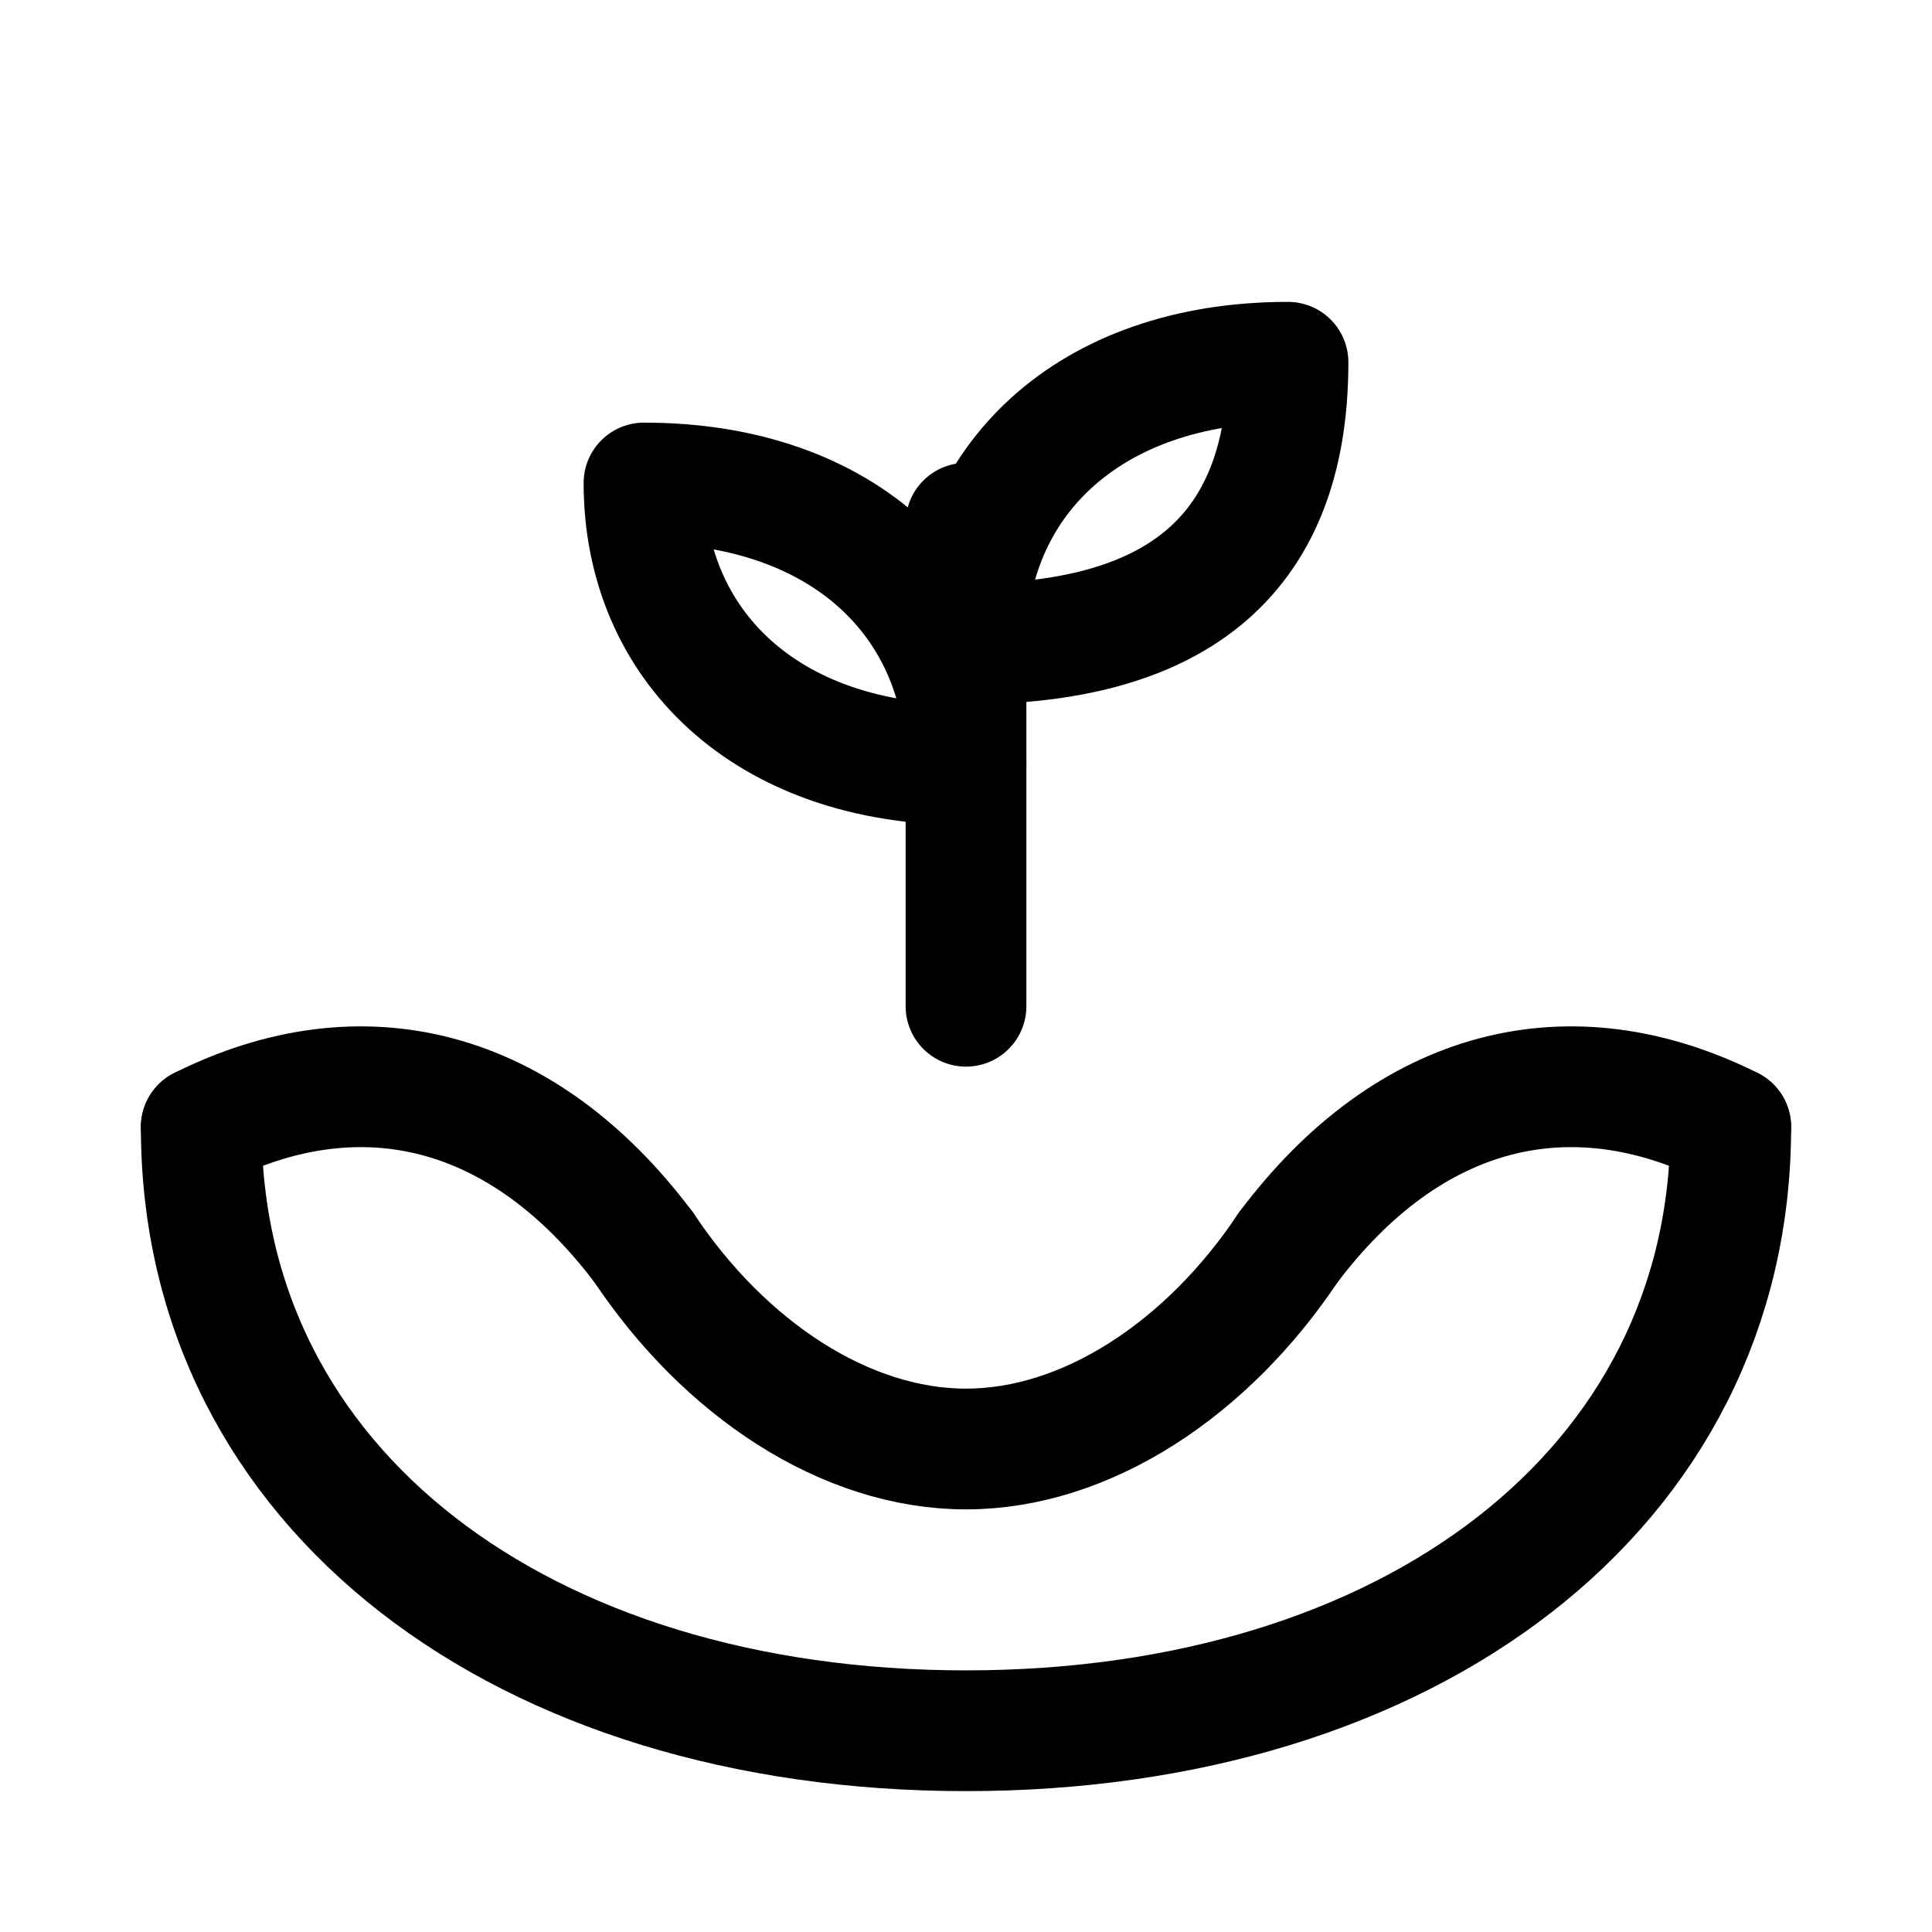
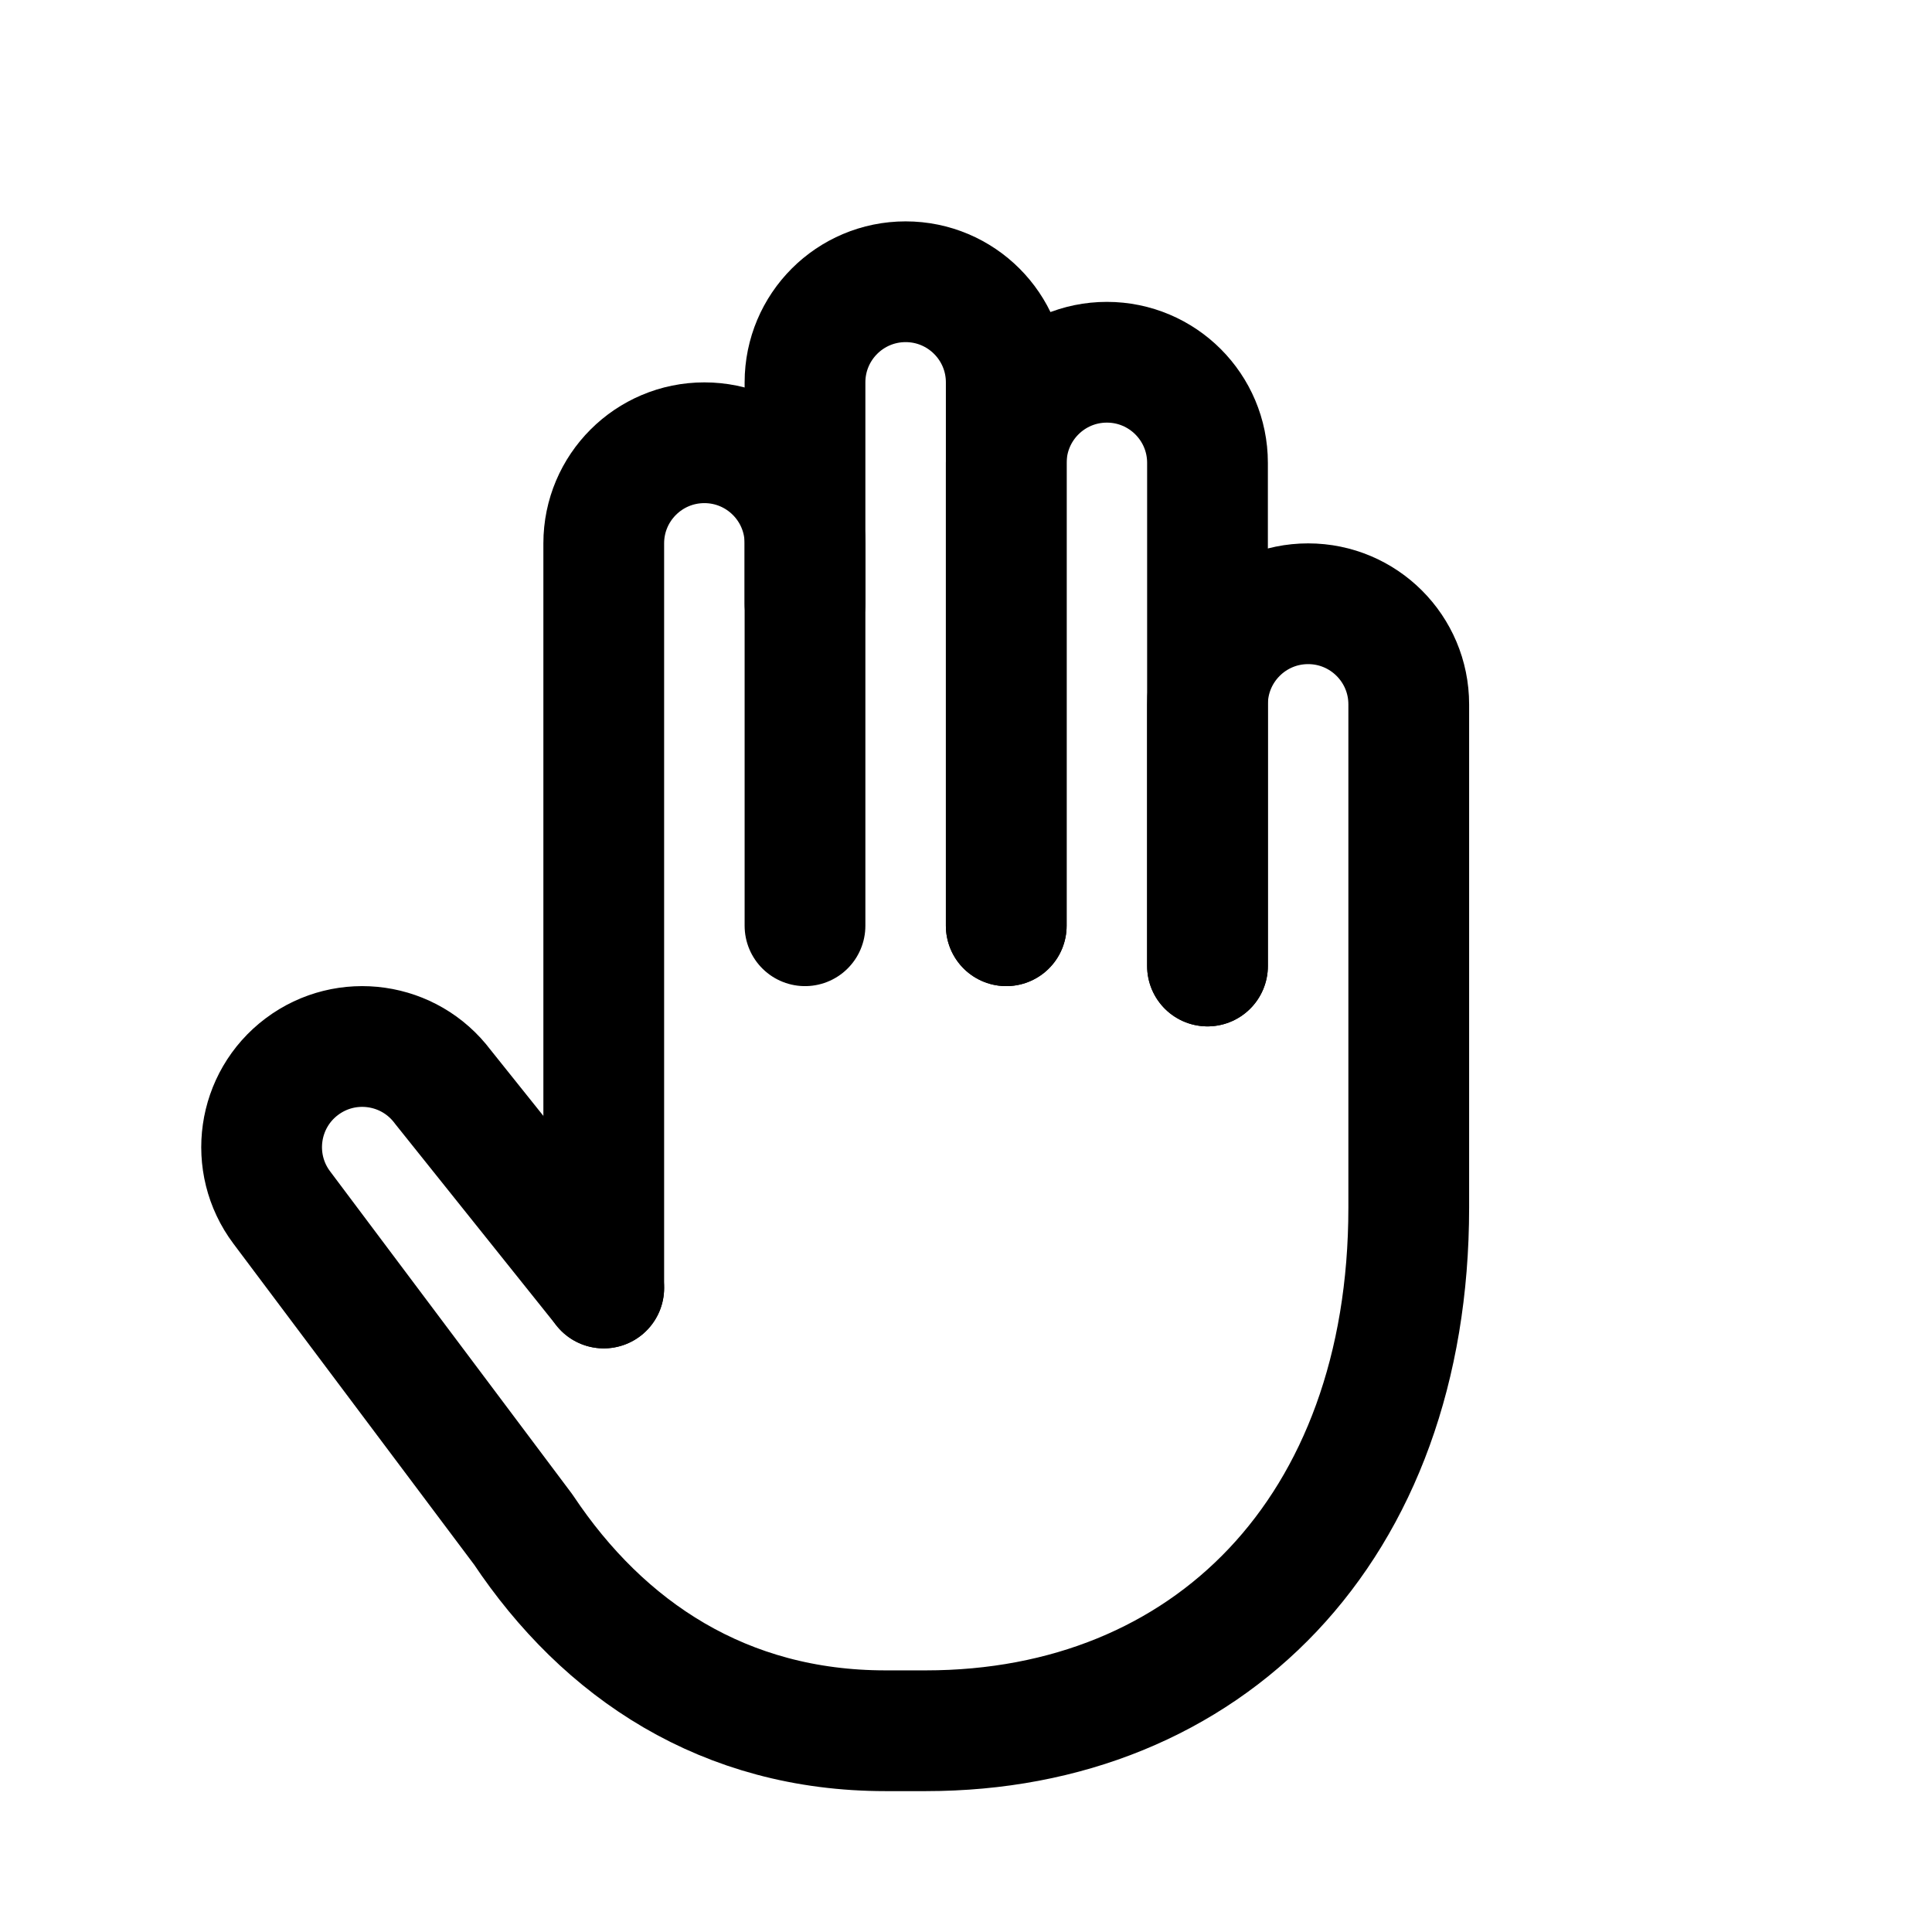
<svg xmlns="http://www.w3.org/2000/svg" viewBox="0 0 48 48" width="48" height="48" fill="none" stroke="currentColor" stroke-width="3" stroke-linecap="round" stroke-linejoin="round" aria-hidden="true">
-   <path d="M5 28c0 9 8 15 19 15s19-6 19-15" />
-   <path d="M5 28c4-2 8-1 11 3" />
-   <path d="M43 28c-4-2-8-1-11 3" />
-   <path d="M16 31c2 3 5 5 8 5s6-2 8-5" />
-   <path d="M24 25V13" />
-   <path d="M24 19c-5 0-8-3-8-7 5 0 8 3 8 7z" />
-   <path d="M24 16c0-4 3-7 8-7 0 5-3 7-8 7z" />
+   <path d="M15 32V13.5a2.5 2.5 0 0 1 5 0V23" />
+   <path d="M20 15V9.5a2.5 2.5 0 0 1 5 0V23" />
+   <path d="M25 23V11.5a2.5 2.5 0 0 1 5 0V24" />
+   <path d="M30 24v-6.5a2.5 2.5 0 0 1 5 0V30c0 8-5 13-12 13h-1c-4 0-7-2-9-5l-6-8a2.5 2.5 0 0 1 4-3l4 5" />
</svg>
